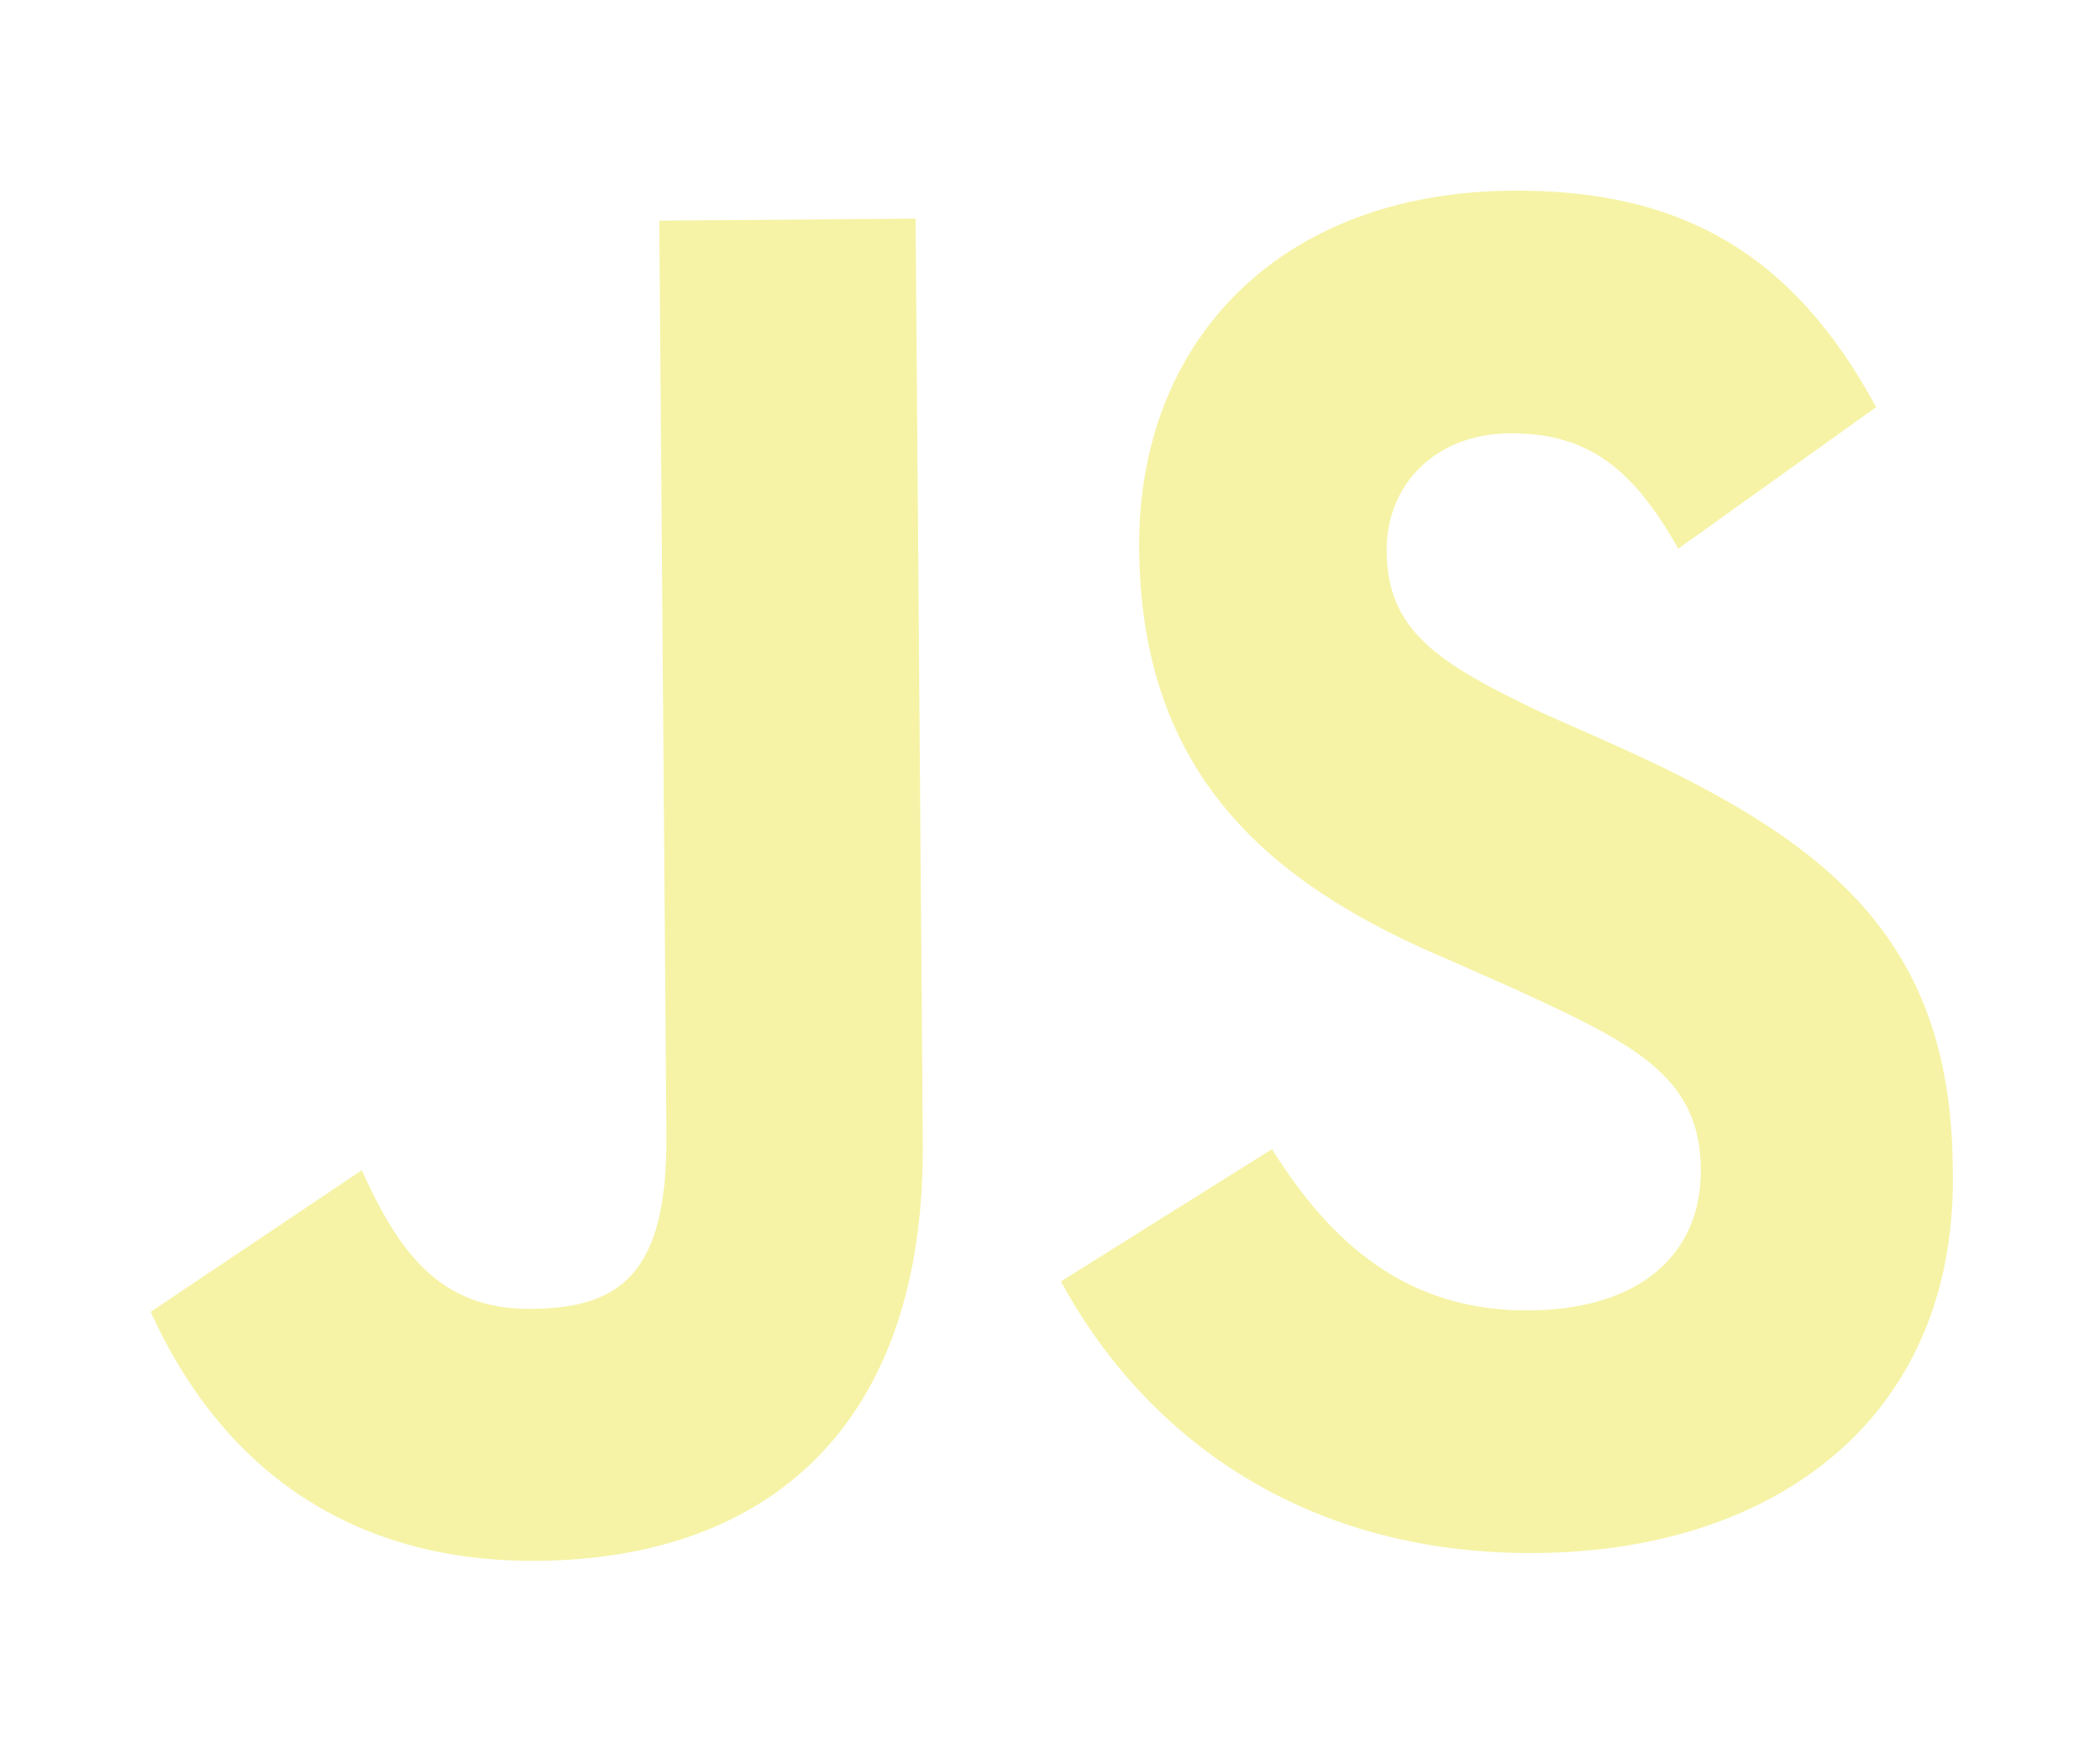
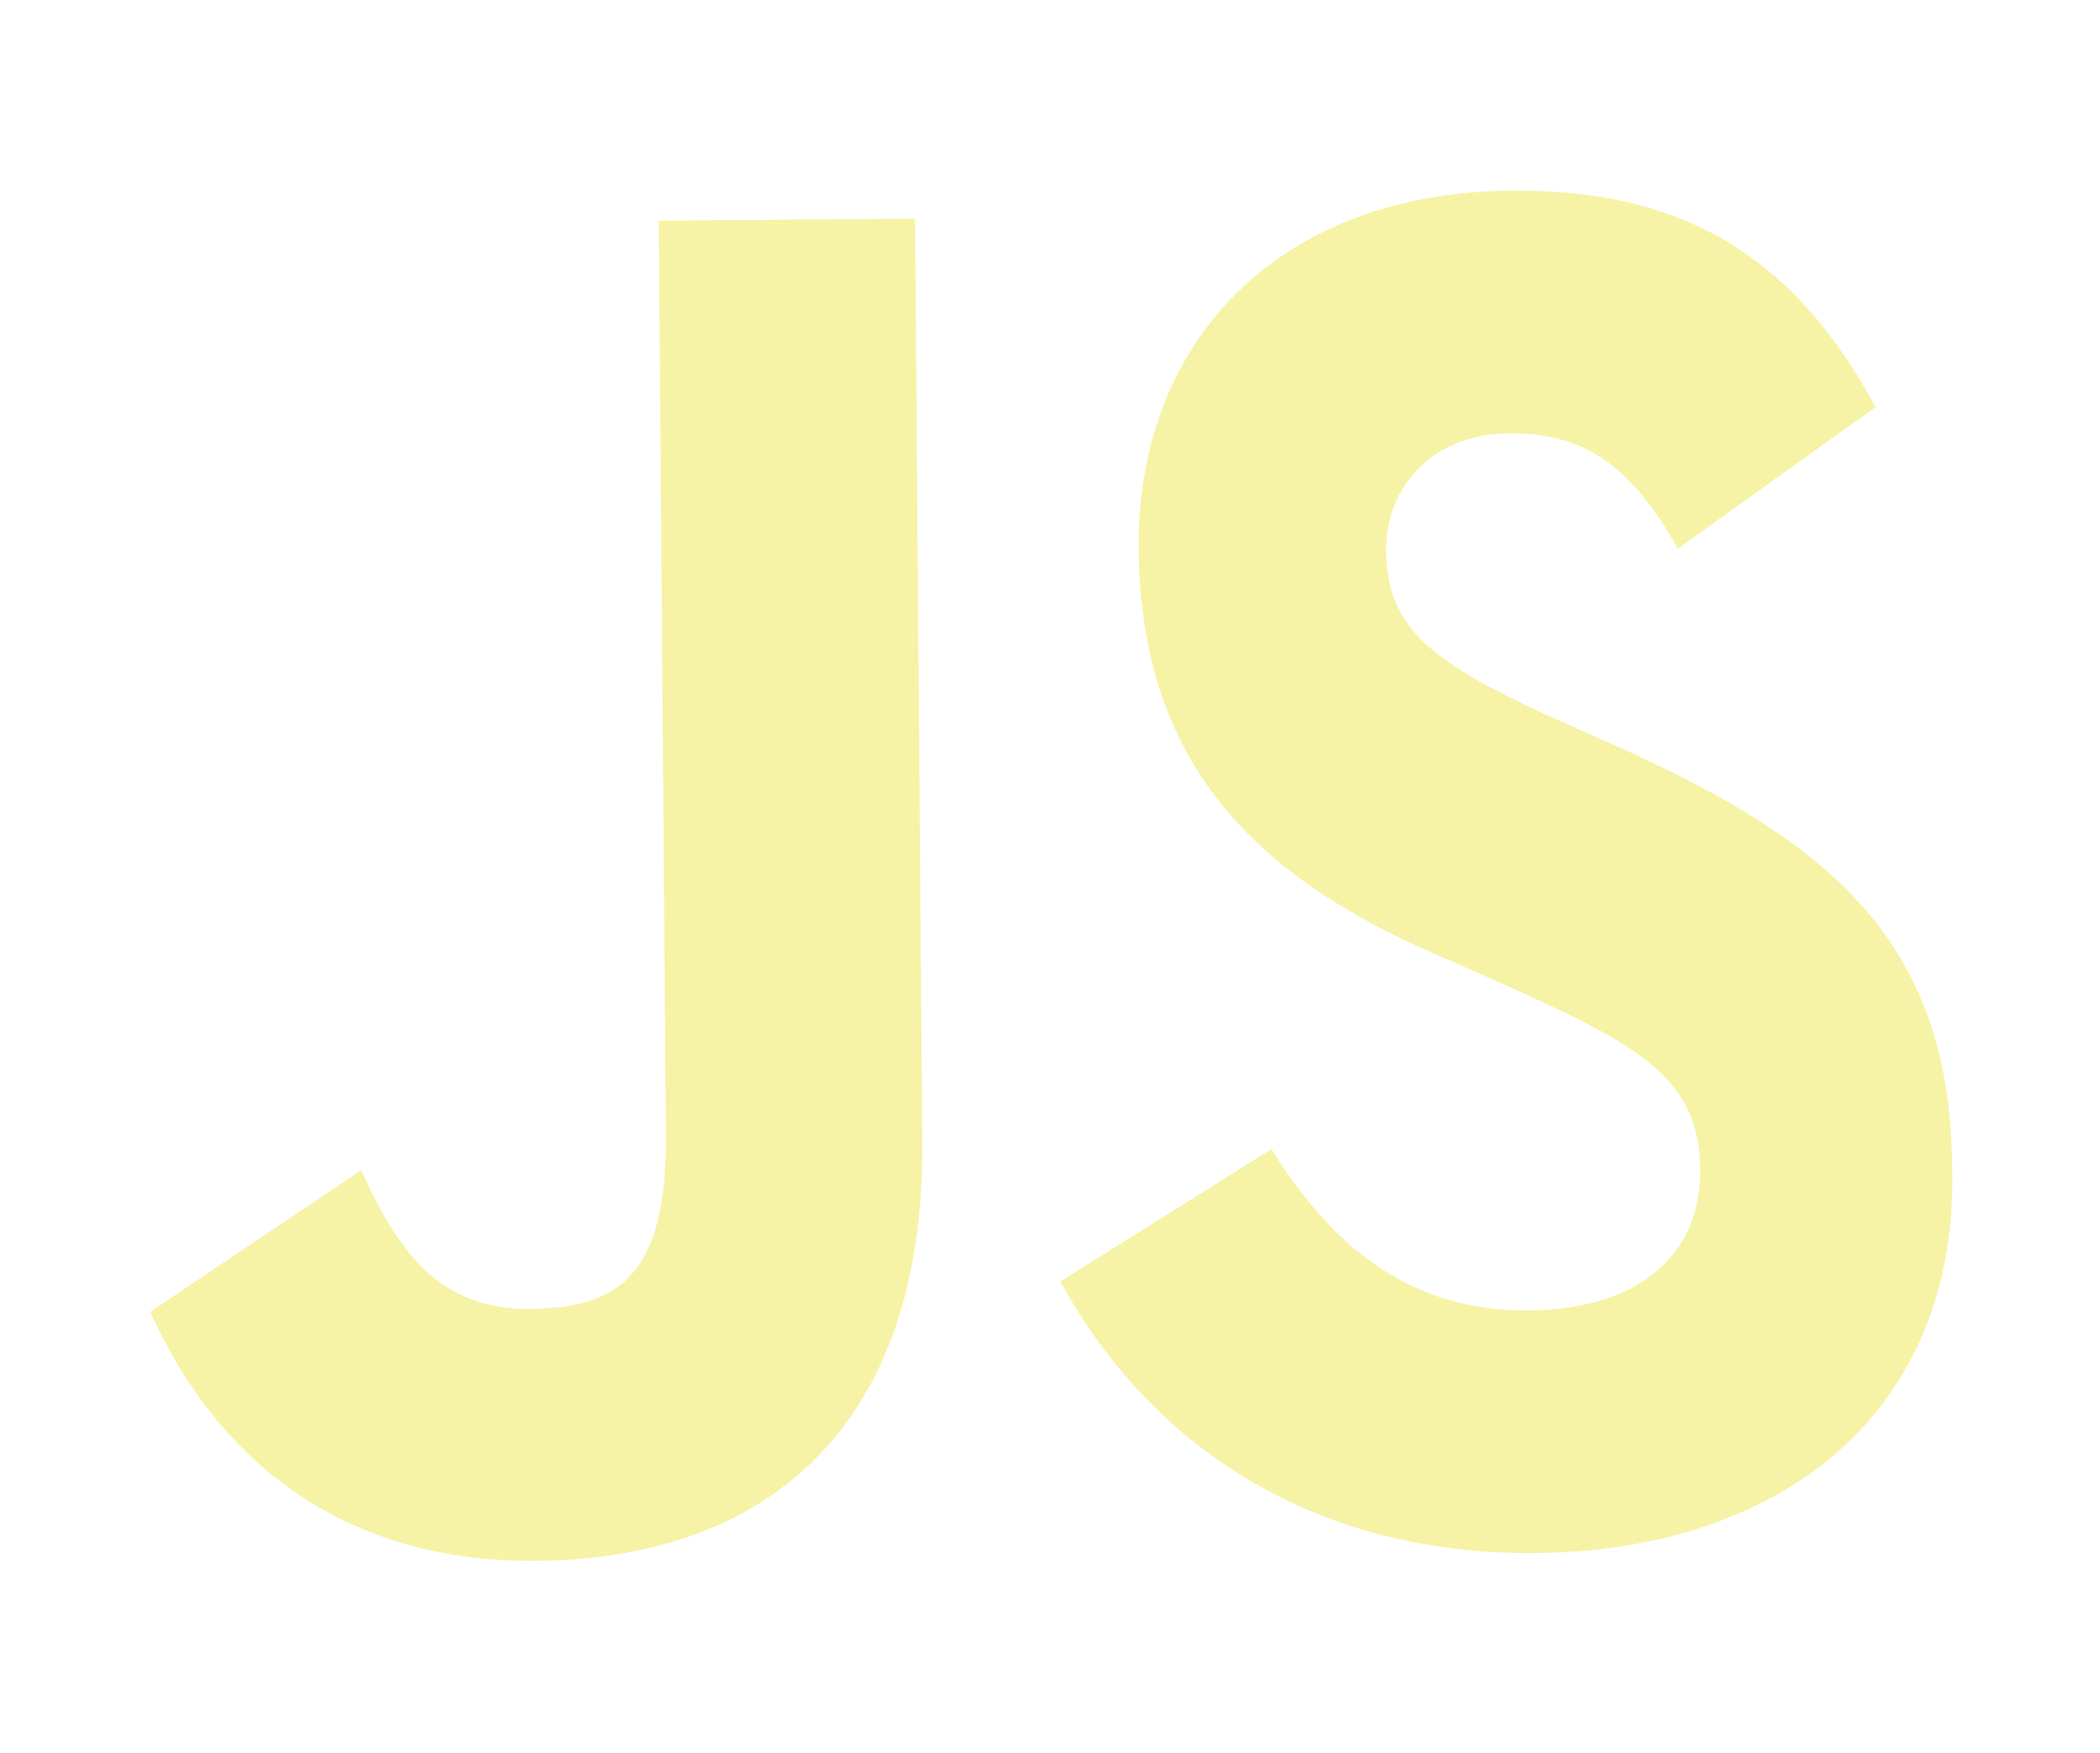
<svg xmlns="http://www.w3.org/2000/svg" width="254" height="212" viewBox="0 0 254 212" fill="none">
-   <path d="M111.615 138.197C111.884 172.625 92.765 188.578 64.97 188.795C40.382 188.987 25.845 175.554 18.229 158.681L43.754 141.549C48.105 151.11 52.973 158.409 64.198 158.322C74.888 158.239 80.737 154.242 80.605 137.31L79.742 26.689L110.743 26.447L111.615 138.197ZM185.77 187.853C156.906 188.078 138.079 172.985 128.317 155L153.851 138.996C160.887 150.23 170.04 158.625 185.007 158.508C197.835 158.408 205.804 152.137 205.721 141.414C205.633 130.126 197.584 126.238 183.099 119.578L175.59 116.25C153.065 106.83 137.993 93.401 137.782 66.31C137.588 41.477 154.552 23.283 182.881 23.062C202.658 22.908 216.613 30.137 226.918 49.247L202.997 66.366C197.577 56.813 192.197 52.34 182.575 52.415C173.489 52.486 167.657 58.74 167.719 66.641C167.794 76.236 173.704 80.141 186.581 86.249L194.091 89.577C220.374 101.225 235.968 112.957 236.188 141.176C236.956 171.085 215.168 187.623 185.77 187.853Z" fill="#F6F3A6" />
+   <path d="M111.552 138.197C111.821 172.625 92.701 188.578 64.907 188.795C40.319 188.987 25.781 175.554 18.166 158.681L43.691 141.549C48.042 151.11 52.91 158.409 64.134 158.322C74.825 158.239 80.673 154.242 80.541 137.31L79.678 26.689L110.68 26.447L111.552 138.197ZM185.707 187.853C156.843 188.078 138.016 172.985 128.254 155L153.788 138.996C160.824 150.23 169.977 158.625 184.943 158.508C197.772 158.408 205.741 152.137 205.657 141.414C205.569 130.126 197.521 126.238 183.036 119.578L175.526 116.25C153.002 106.83 137.93 93.401 137.719 66.31C137.525 41.477 154.488 23.283 182.818 23.062C202.595 22.908 216.549 30.136 226.855 49.247L202.934 66.366C197.514 56.813 192.133 52.34 182.512 52.415C173.425 52.486 167.594 58.74 167.656 66.641C167.731 76.236 173.641 80.141 186.518 86.249L194.028 89.577C220.311 101.225 235.905 112.956 236.125 141.176C236.893 171.085 215.105 187.623 185.707 187.853Z" fill="#F6F3A6" />
</svg>
